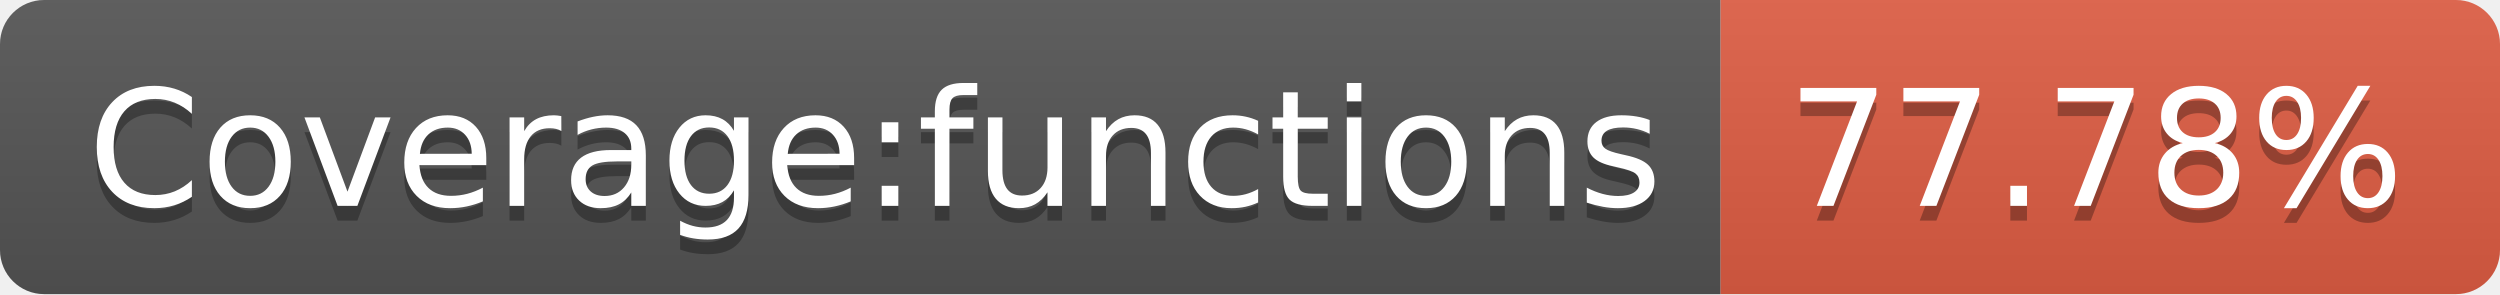
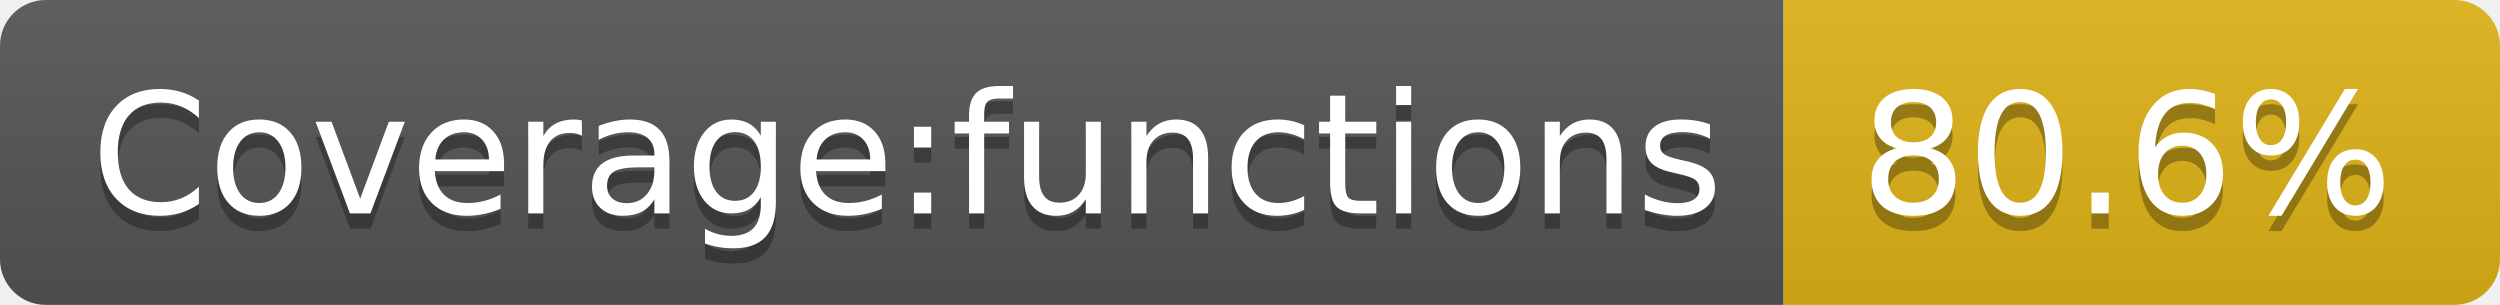
- <svg xmlns="http://www.w3.org/2000/svg" width="170" height="20">
+ <svg xmlns="http://www.w3.org/2000/svg" width="164" height="20">
  <linearGradient id="b" x2="0" y2="100%">
    <stop offset="0" stop-color="#bbb" stop-opacity=".1" />
    <stop offset="1" stop-opacity=".1" />
  </linearGradient>
  <clipPath id="a">
-     <rect width="170" height="20" rx="3" fill="#fff" />
+     <rect width="164" height="20" rx="3" fill="#fff" />
  </clipPath>
  <g clip-path="url(#a)">
    <path fill="#555" d="M0 0h117v20H0z" />
-     <path fill="#e05d44" d="M117 0h53v20H117z" />
-     <path fill="url(#b)" d="M0 0h170v20H0z" />
+     <path fill="#dfb317" d="M117 0h47v20H117z" />
+     <path fill="url(#b)" d="M0 0h164v20H0z" />
  </g>
  <g fill="#fff" text-anchor="middle" font-family="DejaVu Sans,Verdana,Geneva,sans-serif" font-size="110">
    <text x="595" y="150" fill="#010101" fill-opacity=".3" transform="scale(.1)" textLength="1070">Coverage:functions</text>
    <text x="595" y="140" transform="scale(.1)" textLength="1070">Coverage:functions</text>
-     <text x="1425" y="150" fill="#010101" fill-opacity=".3" transform="scale(.1)" textLength="430">77.78%</text>
-     <text x="1425" y="140" transform="scale(.1)" textLength="430">77.78%</text>
+     <text x="1395" y="150" fill="#010101" fill-opacity=".3" transform="scale(.1)" textLength="370">80.6%</text>
+     <text x="1395" y="140" transform="scale(.1)" textLength="370">80.6%</text>
  </g>
</svg>
